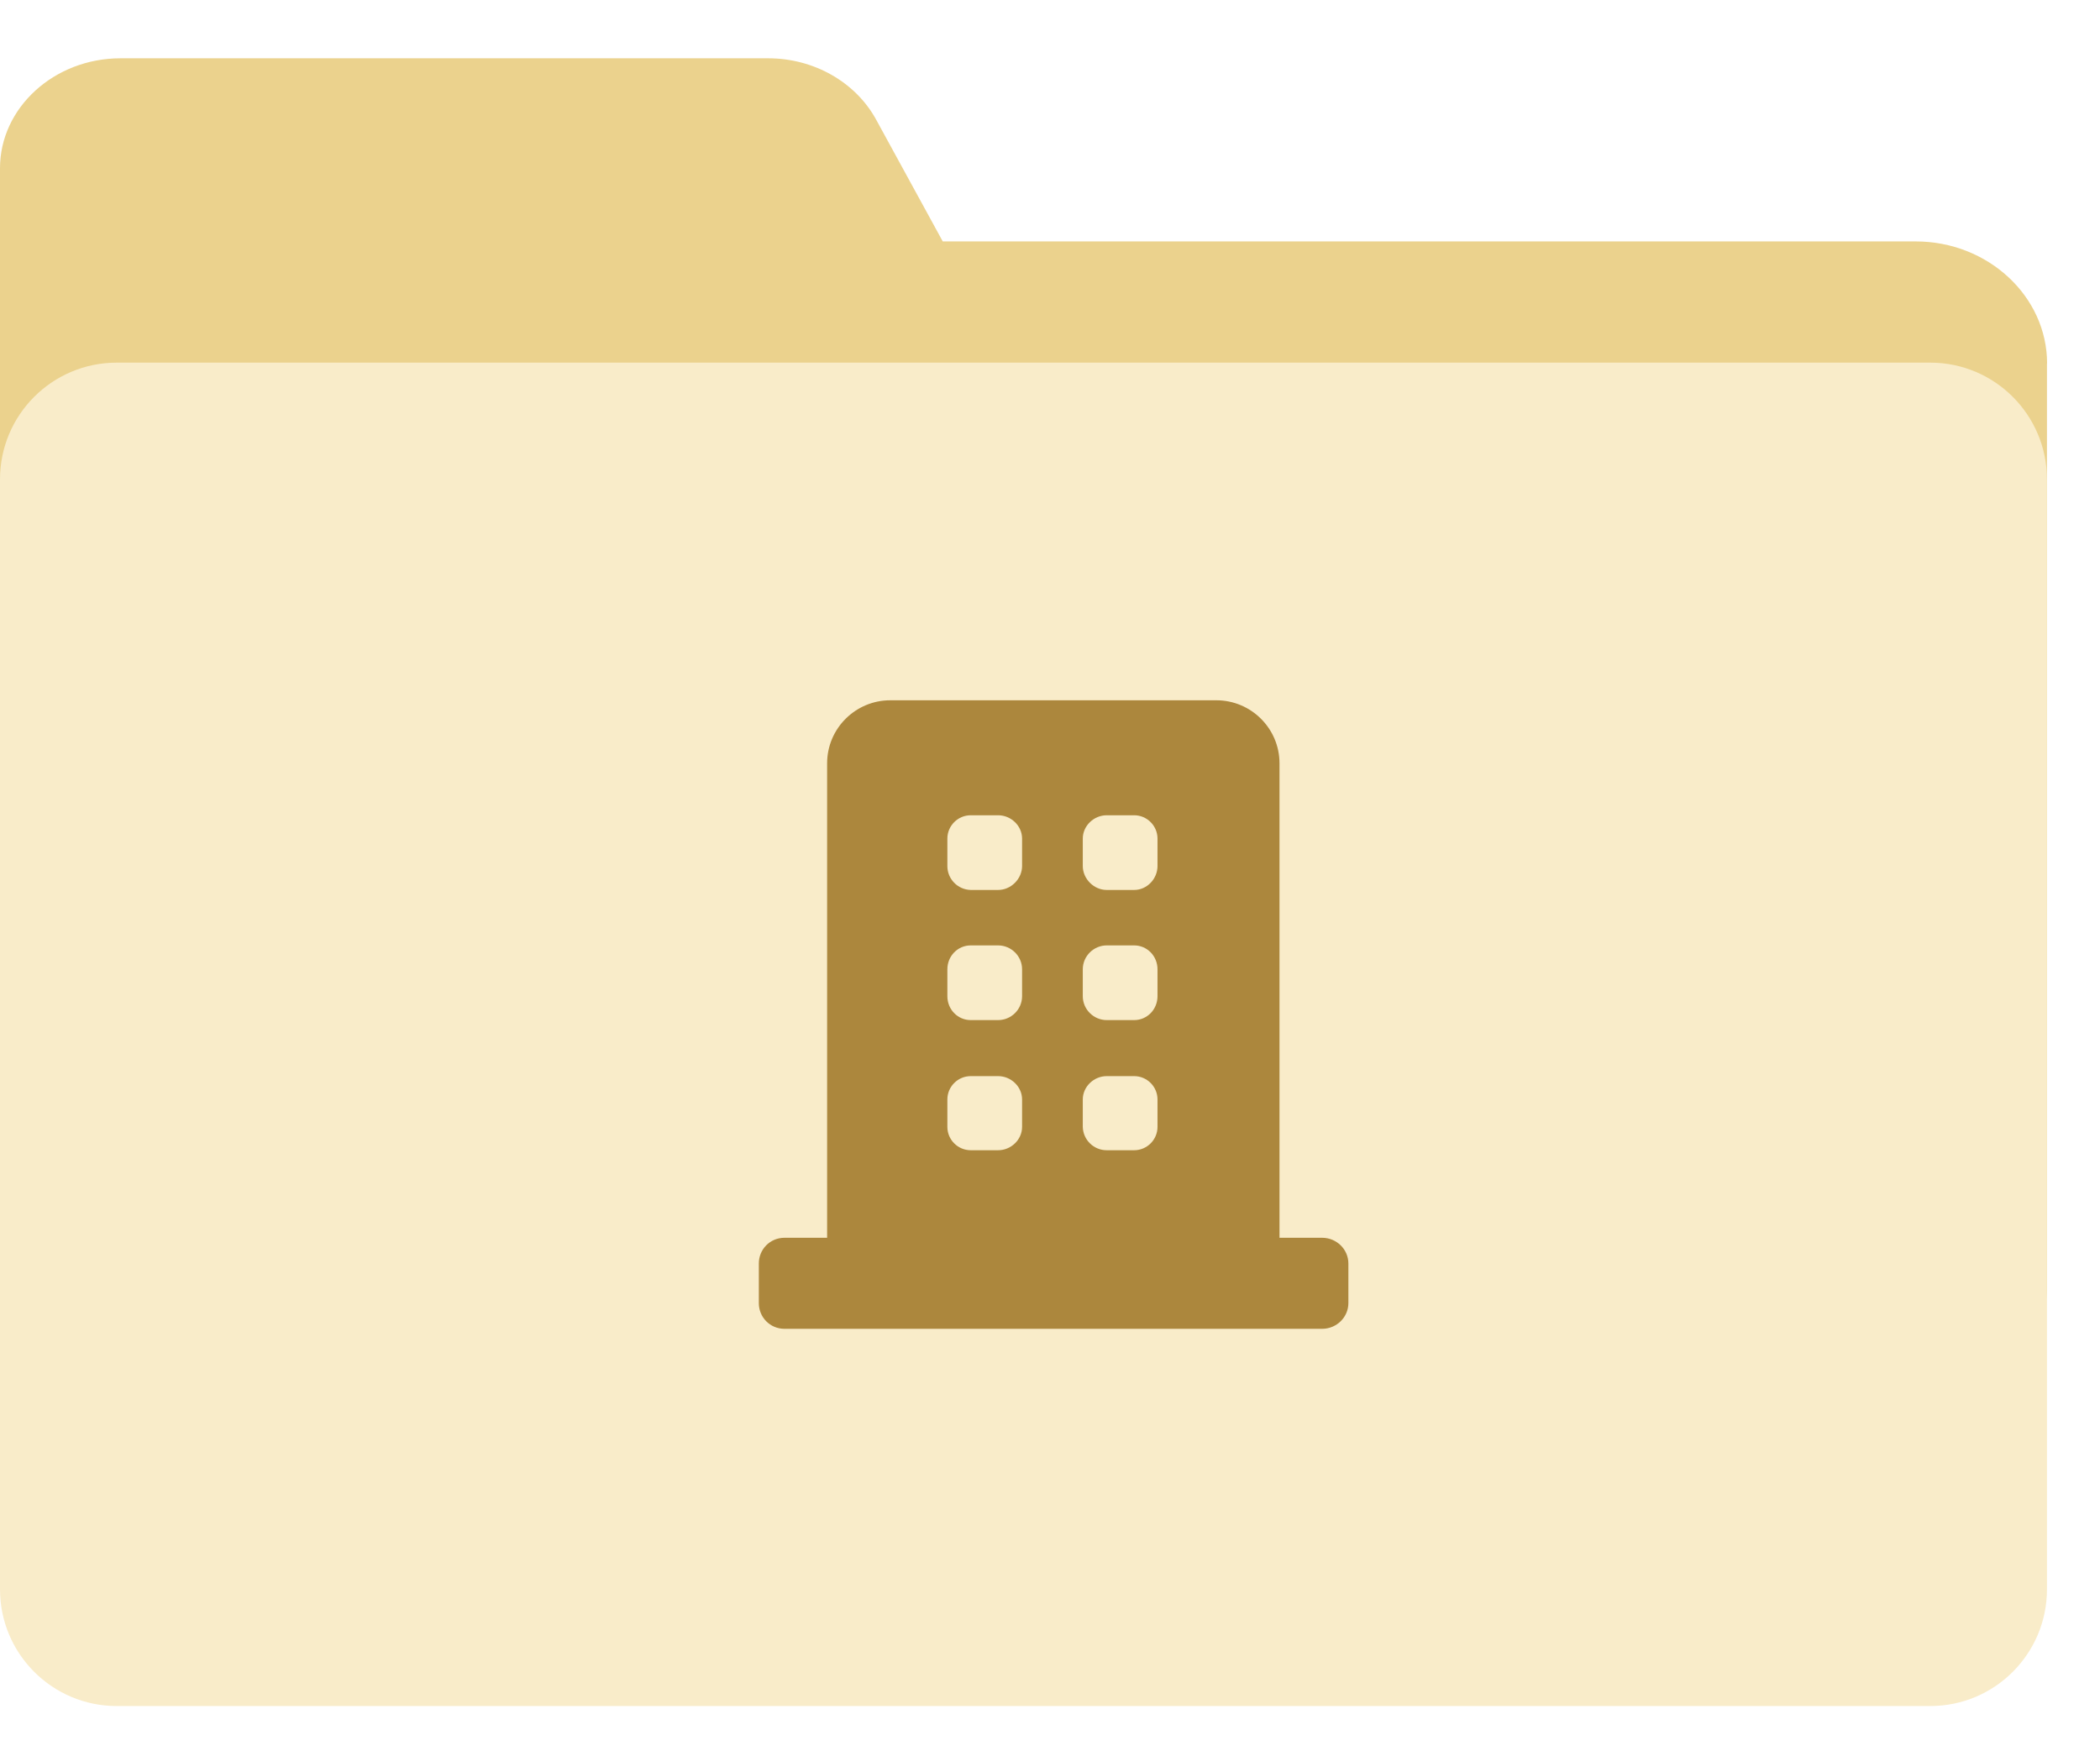
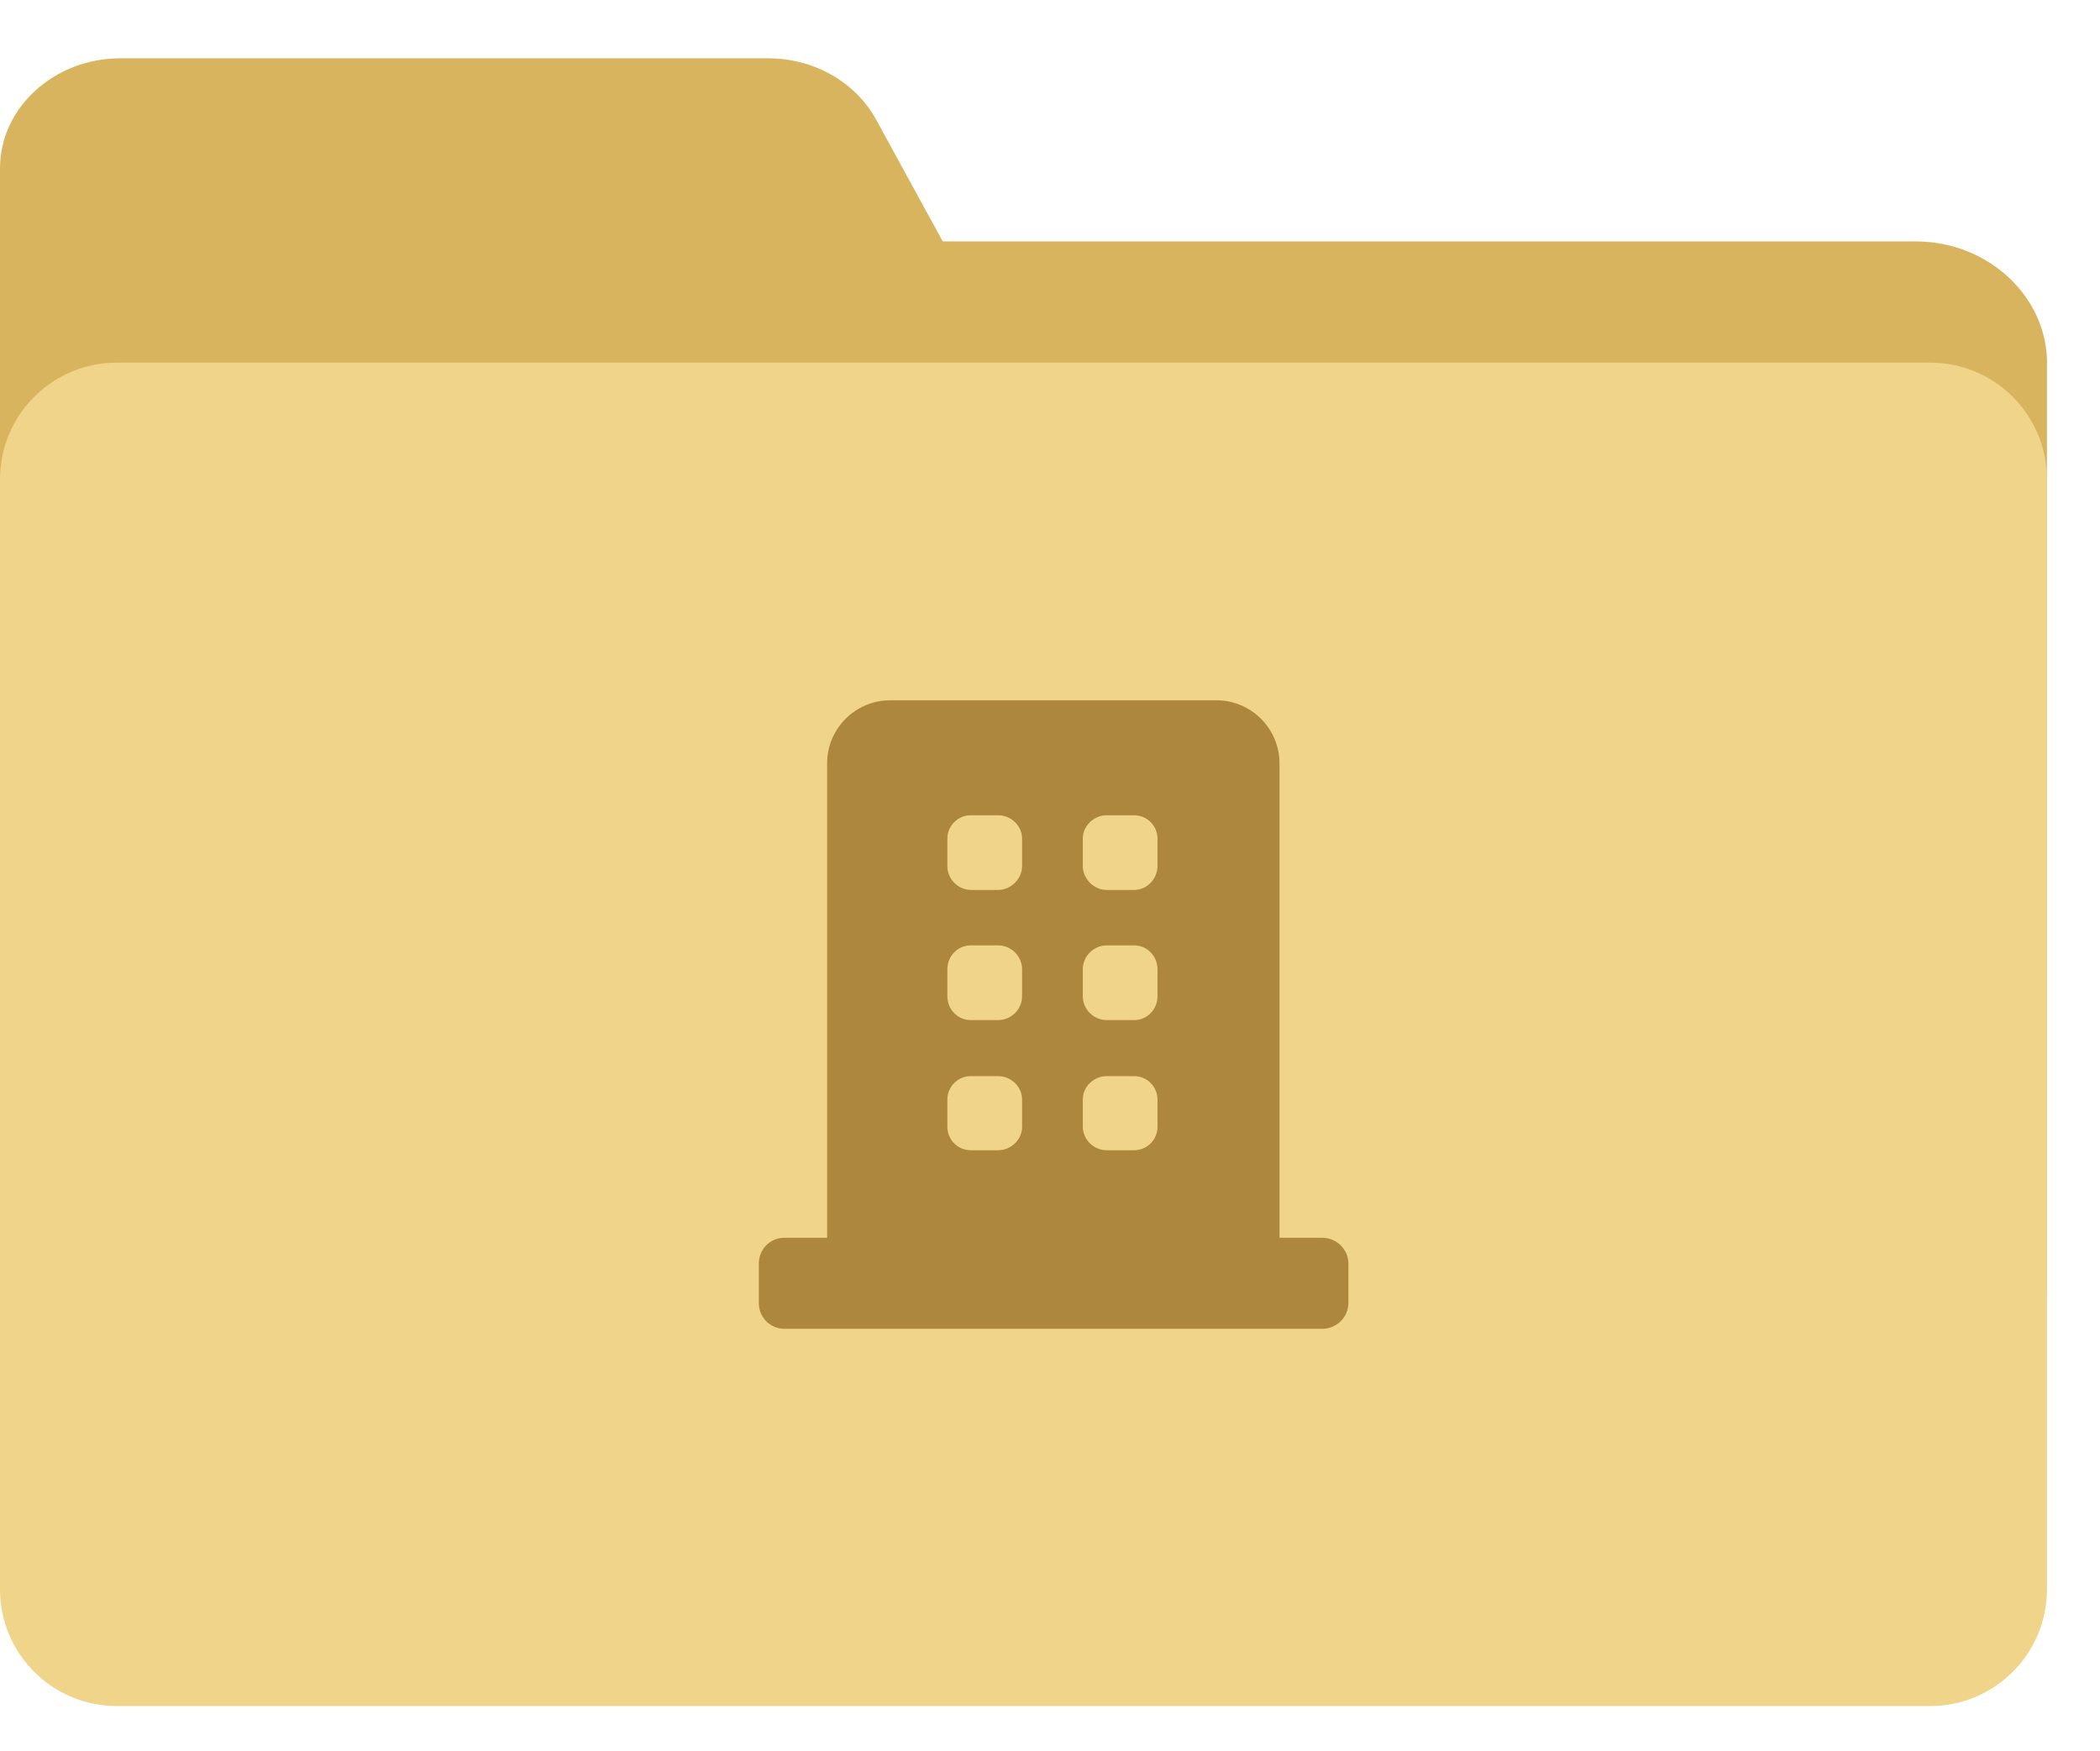
<svg xmlns="http://www.w3.org/2000/svg" t="1780592075491" class="icon" viewBox="0 0 1228 1024" version="1.1" p-id="1143" width="239.844" height="200">
-   <path d="M1196.988 212.582v540.058c0 39.595-34.475 71.373-76.766 71.373H323.243c-51.78 0-88.747-46.763-73.25-92.809l126.737-375.808H70.417C31.676 355.362 0 326.451 0 291.089V98.372C0 63.044 31.676 34.099 70.417 34.099h378.812c26.726 0 51.029 13.926 63.01 35.703l39.049 71.407H1120.256c42.257 0 76.8 32.119 76.8 71.373" fill="#ebd28d" p-id="1144" />
-   <path d="M1128.721 997.854H68.267a68.267 68.267 0 0 1-68.267-68.267V280.371a68.267 68.267 0 0 1 68.267-68.267h1060.454a68.267 68.267 0 0 1 68.267 68.267V929.587a68.267 68.267 0 0 1-68.267 68.267" fill="#f9ecc9" p-id="1145" />
+   <path d="M1196.988 212.582v540.058c0 39.595-34.475 71.373-76.766 71.373H323.243c-51.78 0-88.747-46.763-73.25-92.809l126.737-375.808H70.417C31.676 355.362 0 326.451 0 291.089V98.372C0 63.044 31.676 34.099 70.417 34.099h378.812c26.726 0 51.029 13.926 63.01 35.703l39.049 71.407H1120.256c42.257 0 76.8 32.119 76.8 71.373" fill="#d9b45e" p-id="1144" />
+   <path d="M1128.721 997.854H68.267a68.267 68.267 0 0 1-68.267-68.267V280.371a68.267 68.267 0 0 1 68.267-68.267h1060.454a68.267 68.267 0 0 1 68.267 68.267V929.587a68.267 68.267 0 0 1-68.267 68.267" fill="#f0d48a" p-id="1145" />
  <path d="M553.984 643.072c0-7.509 6.144-13.653 13.653-13.653h16.043c7.509 0 13.995 6.144 13.995 13.653v16.043c0 7.509-6.485 13.653-13.995 13.653h-16.043c-7.509 0-13.653-6.144-13.653-13.653v-16.043z m0-76.117c0-7.851 6.144-13.995 13.653-13.995h16.043c7.509 0 13.995 6.144 13.995 13.995v15.701c0 7.851-6.485 13.995-13.995 13.995h-16.043c-7.509 0-13.653-6.144-13.653-13.995v-15.701z m0-76.459c0-7.509 6.144-13.653 13.653-13.653h16.043c7.509 0 13.995 6.144 13.995 13.653v16.043c0 7.509-6.485 13.995-13.995 13.995h-16.043a13.995 13.995 0 0 1-13.653-13.995v-16.043z m79.189 152.576c0-7.509 6.485-13.653 13.995-13.653h16.043c7.509 0 13.653 6.144 13.653 13.653v16.043c0 7.509-6.144 13.653-13.653 13.653h-16.043a13.995 13.995 0 0 1-13.995-13.653v-16.043z m0-76.117c0-7.851 6.485-13.995 13.995-13.995h16.043c7.509 0 13.653 6.144 13.653 13.995v15.701c0 7.851-6.144 13.995-13.653 13.995h-16.043c-7.509 0-13.995-6.144-13.995-13.995v-15.701z m0-76.459c0-7.509 6.485-13.653 13.995-13.653h16.043c7.509 0 13.653 6.144 13.653 13.653v16.043c0 7.509-6.144 13.995-13.653 13.995h-16.043c-7.509 0-13.995-6.485-13.995-13.995v-16.043z m139.947 233.472h-24.917V446.464C748.203 425.984 731.477 409.6 711.339 409.6H520.533c-20.139 0-36.864 16.384-36.864 36.864v277.504H458.752c-8.533 0-15.019 6.827-15.019 15.019v23.211c0 8.192 6.485 15.019 15.019 15.019h314.368c8.533 0 15.36-6.827 15.36-15.019v-23.211c0-8.192-6.827-15.019-15.36-15.019z" fill="#ac873d" p-id="1146" />
</svg>
